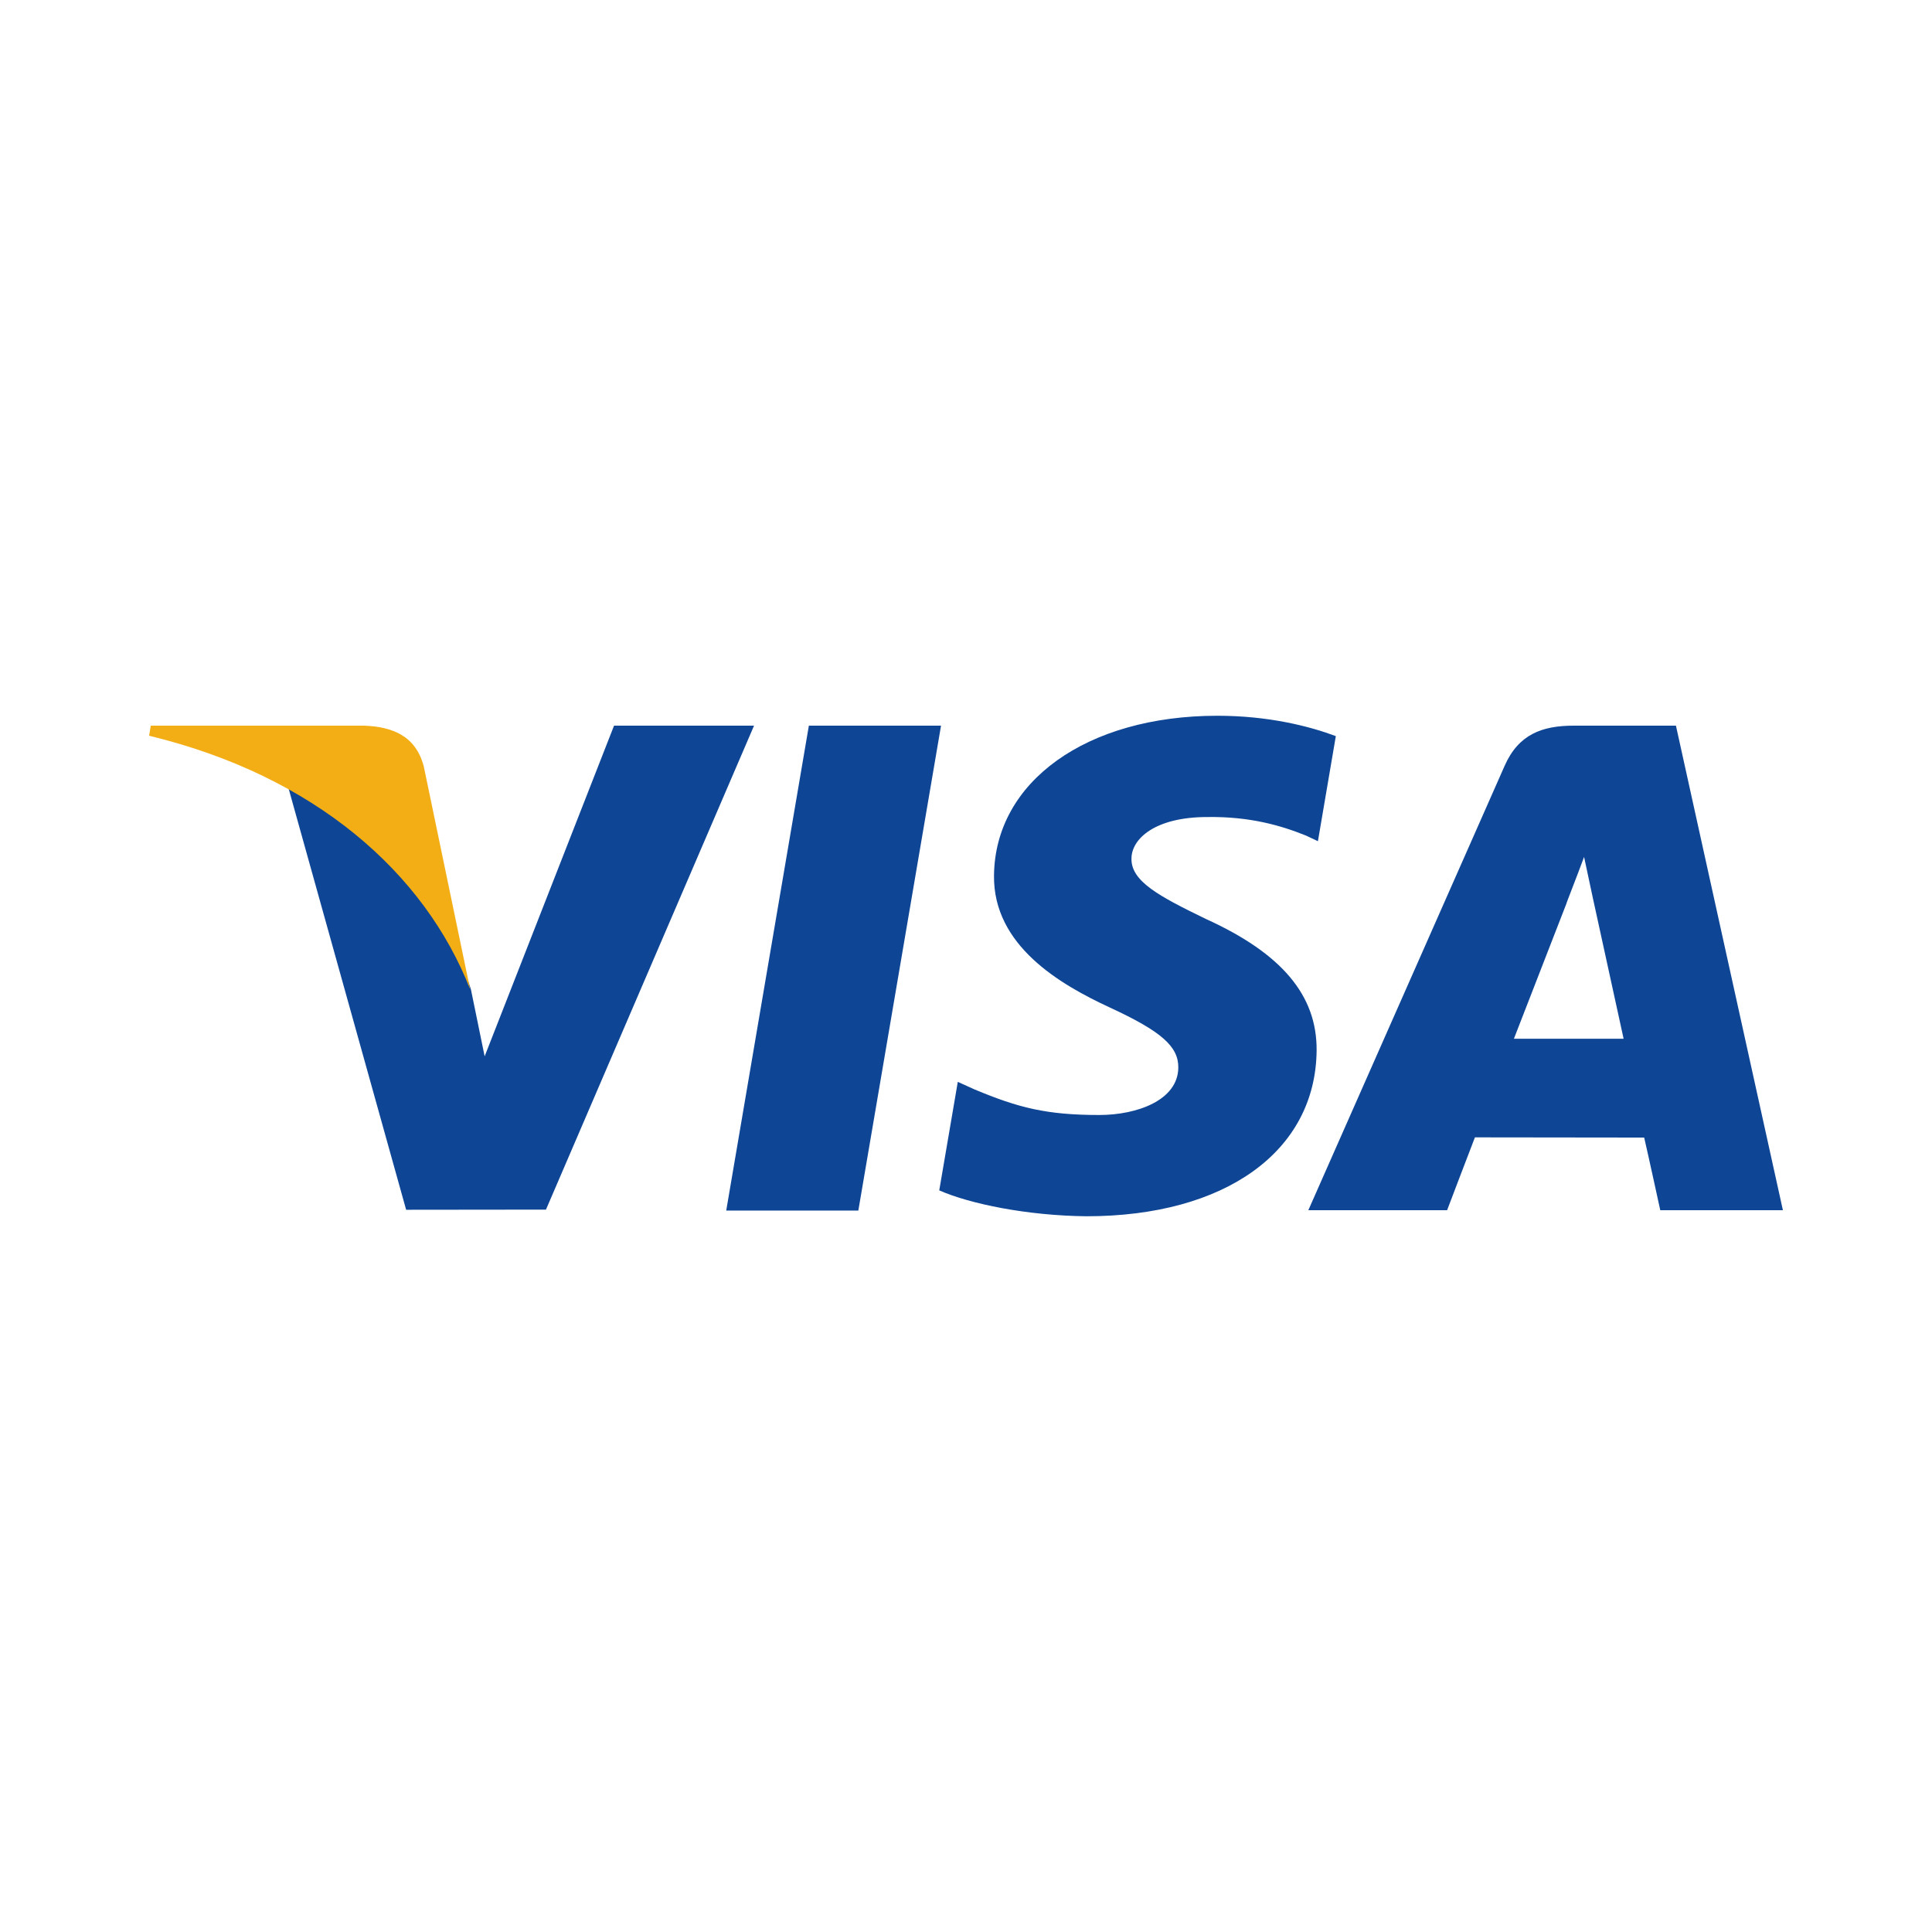
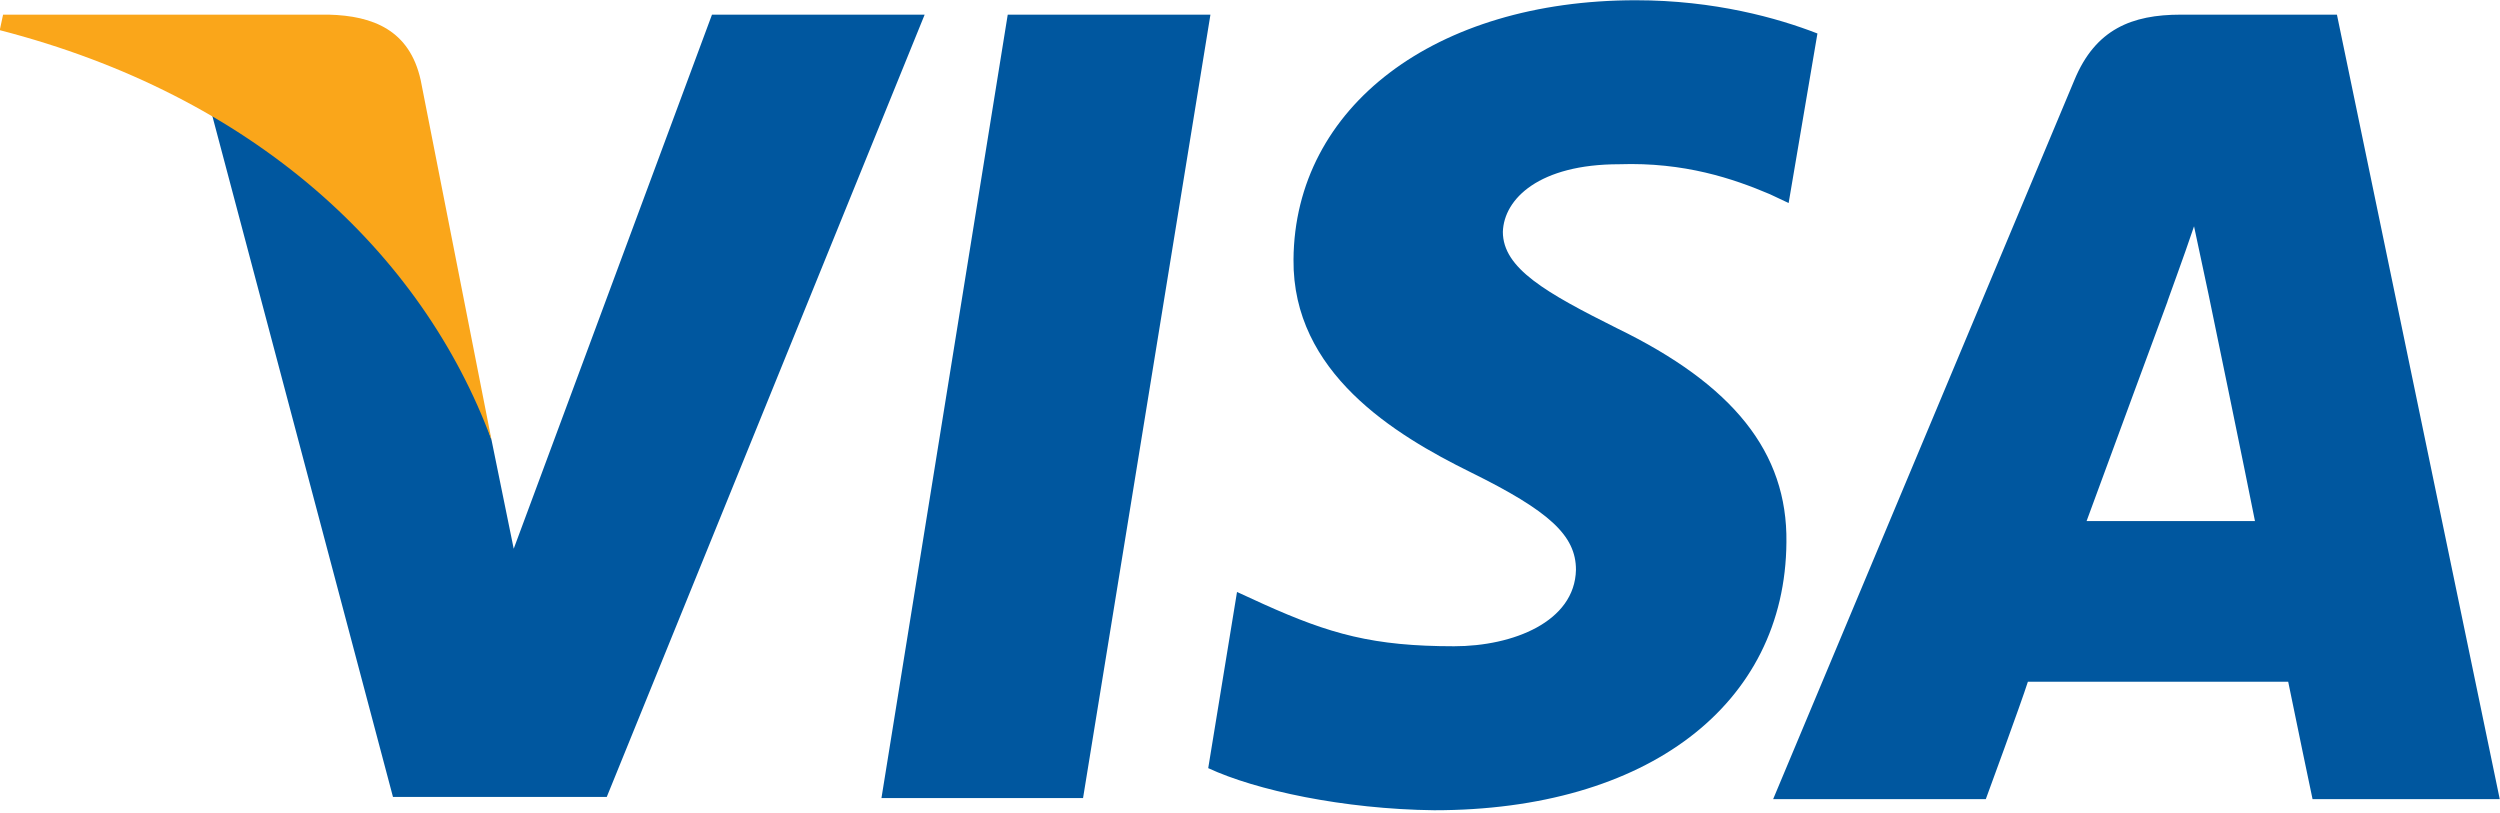
- <svg xmlns="http://www.w3.org/2000/svg" width="800px" height="800px" viewBox="0 -140 780 780" enable-background="new 0 0 780 500" version="1.1" xml:space="preserve">
-   <path d="m293.2 348.73l33.359-195.76h53.358l-33.384 195.76h-53.333zm246.11-191.54c-10.569-3.966-27.135-8.222-47.821-8.222-52.726 0-89.863 26.551-90.181 64.604-0.297 28.129 26.515 43.822 46.754 53.185 20.771 9.598 27.752 15.716 27.652 24.283-0.133 13.123-16.586 19.115-31.924 19.115-21.355 0-32.701-2.967-50.225-10.273l-6.878-3.111-7.487 43.822c12.463 5.467 35.508 10.199 59.438 10.445 56.09 0 92.502-26.248 92.916-66.885 0.199-22.27-14.016-39.215-44.801-53.188-18.65-9.056-30.072-15.099-29.951-24.269 0-8.137 9.668-16.838 30.56-16.838 17.446-0.271 30.088 3.534 39.936 7.5l4.781 2.259 7.231-42.427m137.31-4.223h-41.23c-12.772 0-22.332 3.486-27.94 16.234l-79.245 179.4h56.031s9.159-24.121 11.231-29.418c6.123 0 60.555 0.084 68.336 0.084 1.596 6.854 6.492 29.334 6.492 29.334h49.512l-43.187-195.64zm-65.417 126.41c4.414-11.279 21.26-54.724 21.26-54.724-0.314 0.521 4.381-11.334 7.074-18.684l3.606 16.878s10.217 46.729 12.353 56.527h-44.293v3e-3zm-363.3-126.41l-52.239 133.5-5.565-27.129c-9.726-31.274-40.025-65.157-73.898-82.12l47.767 171.2 56.455-0.063 84.004-195.39-56.524-1e-3" fill="#0E4595" />
-   <path d="m146.92 152.96h-86.041l-0.682 4.073c66.939 16.204 111.23 55.363 129.62 102.42l-18.709-89.96c-3.229-12.396-12.597-16.096-24.186-16.528" fill="#F2AE14" />
+ <svg xmlns="http://www.w3.org/2000/svg" width="1000" height="325" viewBox="0 0 1000 325" fill="none">
+   <path fill="#00579F" d="M433.221 319.223h-80.638l50.51-313.362h81.081l-50.953 313.362ZM726.973 13.395C711.023 7.19 685.768.1 654.311.1c-80.195 0-136.465 42.55-136.908 103.715-.443 45.209 40.319 70.03 70.891 85.1 31.457 15.513 42.091 25.264 42.091 39.004-.443 20.832-25.255 30.583-48.737 30.583-32.344 0-49.624-4.876-76.208-16.843l-10.633-4.875-11.52 70.473c19.052 8.864 54.054 16.399 90.386 16.843 85.068 0 140.452-42.107 140.895-107.262.443-35.901-21.268-62.938-67.79-85.543-28.356-14.183-45.635-23.934-45.635-38.56.443-13.298 14.621-27.038 46.522-27.038 26.14-.886 45.635 5.762 60.257 11.968l7.532 3.545 11.519-67.814ZM834.639 208.416c6.646-18.172 32.344-87.759 32.344-87.759-.444.886 6.645-18.173 10.633-30.14l5.76 27.037s15.507 74.906 18.609 90.862h-67.346ZM934.772 5.861h-62.473c-19.495 0-34.116 5.762-42.534 26.15L709.251 319.666h85.069s14.178-38.561 16.836-46.982h104.121c2.215 11.081 9.747 46.982 9.747 46.982h74.878L934.772 5.861ZM284.794 5.86l-79.309 213.637-8.861-43.437c-14.621-49.641-60.7-104.158-112.096-131.195l72.663 273.915h85.512L369.863 5.86h-85.069Z" />
+   <path fill="#FAA61A" d="M131.493 5.86H1.232l-1.33 6.206c101.462 26.15 168.809 88.645 196.722 163.994L168.267 32.011c-4.43-19.945-19.051-25.707-36.774-26.15Z" />
</svg>
